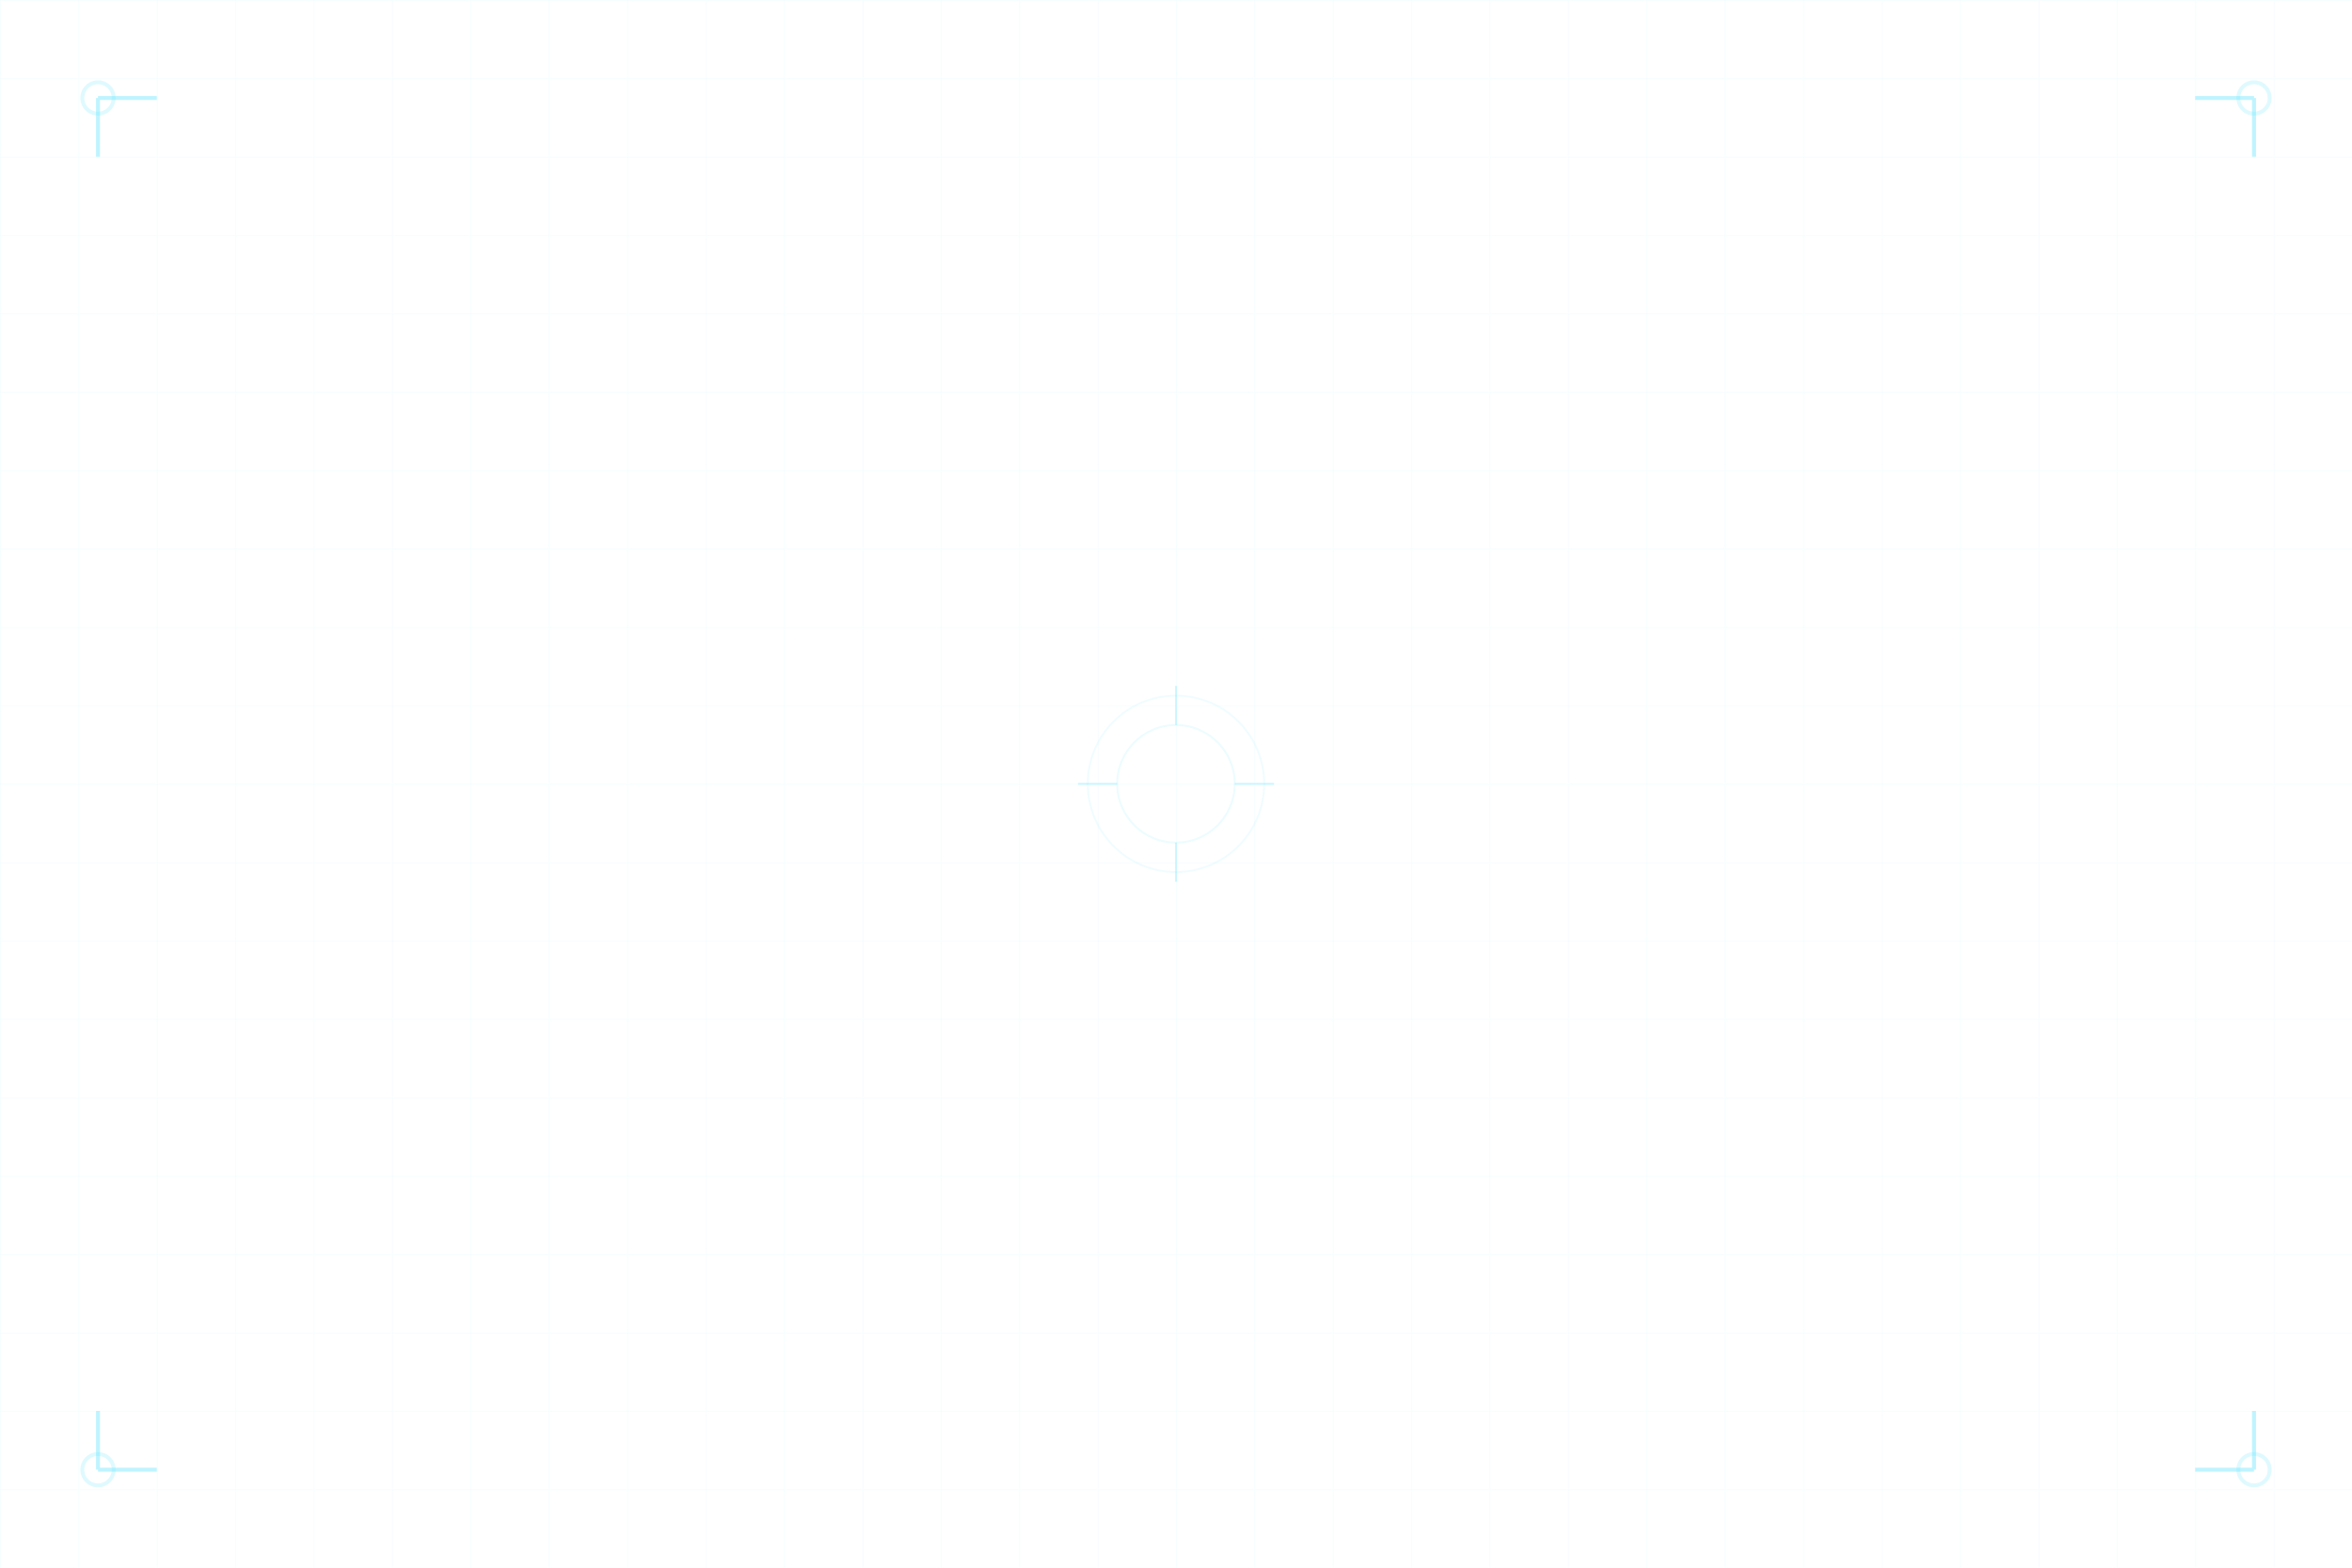
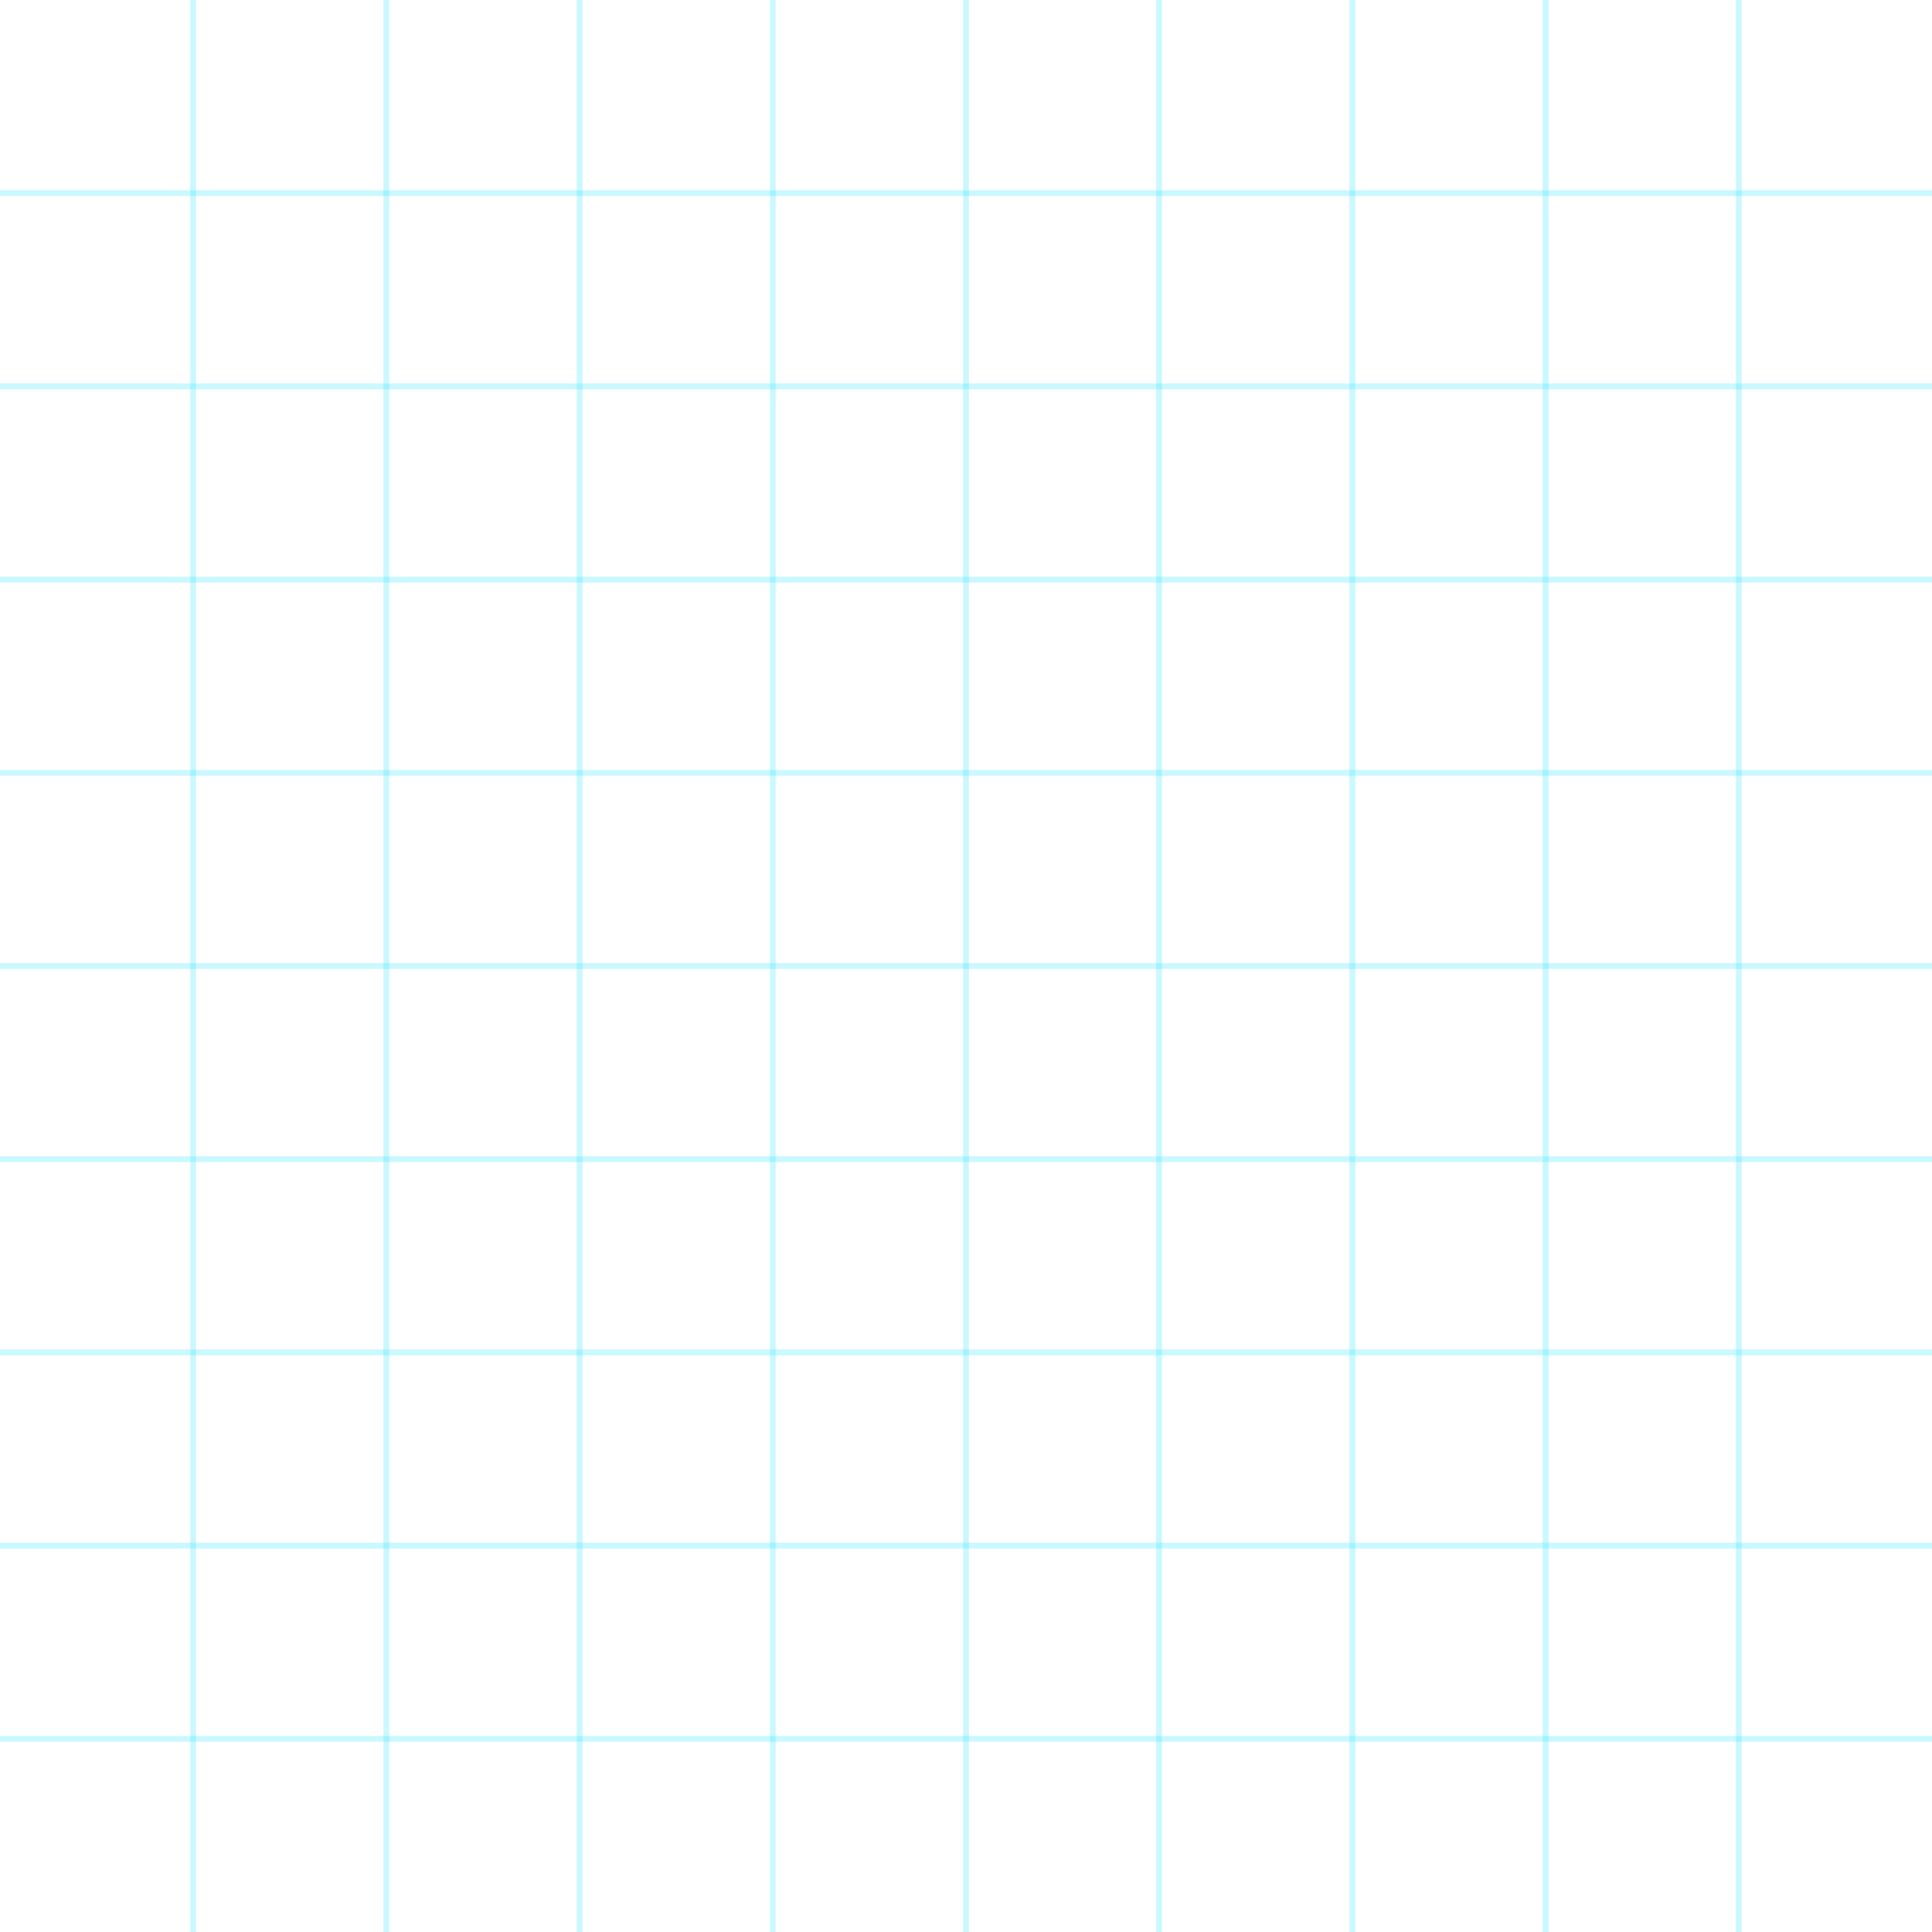
- <svg xmlns="http://www.w3.org/2000/svg" viewBox="0 0 1200 800" aria-hidden="true">
-   <defs>
-     <pattern id="grid" width="40" height="40" patternUnits="userSpaceOnUse">
-       <path d="M 40 0 L 0 0 0 40" fill="none" stroke="rgba(96,229,255,0.15)" stroke-width="0.5" />
-     </pattern>
-     <linearGradient id="fade" x1="0%" y1="0%" x2="100%" y2="100%">
-       <stop offset="0%" style="stop-color:rgba(96,229,255,0.3);stop-opacity:1" />
-       <stop offset="100%" style="stop-color:rgba(96,229,255,0.05);stop-opacity:1" />
-     </linearGradient>
-   </defs>
-   <rect width="1200" height="800" fill="url(#grid)" opacity="0.6" />
-   <g stroke="rgba(96,229,255,0.4)" stroke-width="2" fill="none">
-     <path d="M 50 50 L 80 50 M 50 50 L 50 80" />
-     <circle cx="50" cy="50" r="8" opacity="0.5" />
-     <path d="M 1150 50 L 1120 50 M 1150 50 L 1150 80" />
-     <circle cx="1150" cy="50" r="8" opacity="0.5" />
-     <path d="M 50 750 L 80 750 M 50 750 L 50 720" />
-     <circle cx="50" cy="750" r="8" opacity="0.5" />
-     <path d="M 1150 750 L 1120 750 M 1150 750 L 1150 720" />
-     <circle cx="1150" cy="750" r="8" opacity="0.5" />
-   </g>
-   <line x1="0" y1="400" x2="1200" y2="400" stroke="url(#fade)" stroke-width="1" opacity="0.7">
-     <animate attributeName="y1" values="0;800;0" dur="8s" repeatCount="indefinite" />
-     <animate attributeName="y2" values="0;800;0" dur="8s" repeatCount="indefinite" />
-   </line>
-   <g stroke="rgba(96,229,255,0.3)" stroke-width="1" fill="none">
-     <circle cx="600" cy="400" r="30" opacity="0.4" />
-     <circle cx="600" cy="400" r="45" opacity="0.3" />
-     <path d="M 600 350 L 600 370 M 600 430 L 600 450 M 550 400 L 570 400 M 630 400 L 650 400" />
+ <svg xmlns="http://www.w3.org/2000/svg" viewBox="0 0 100 100" aria-hidden="true">
+   <g stroke="#2EE6FF" stroke-opacity=".25" stroke-width=".3">
+     <g id="grid">
+       <g id="h">
+         <line x1="0" y1="10" x2="100" y2="10" />
+         <line x1="0" y1="20" x2="100" y2="20" />
+         <line x1="0" y1="30" x2="100" y2="30" />
+         <line x1="0" y1="40" x2="100" y2="40" />
+         <line x1="0" y1="50" x2="100" y2="50" />
+         <line x1="0" y1="60" x2="100" y2="60" />
+         <line x1="0" y1="70" x2="100" y2="70" />
+         <line x1="0" y1="80" x2="100" y2="80" />
+         <line x1="0" y1="90" x2="100" y2="90" />
+       </g>
+       <g id="v">
+         <line x1="10" y1="0" x2="10" y2="100" />
+         <line x1="20" y1="0" x2="20" y2="100" />
+         <line x1="30" y1="0" x2="30" y2="100" />
+         <line x1="40" y1="0" x2="40" y2="100" />
+         <line x1="50" y1="0" x2="50" y2="100" />
+         <line x1="60" y1="0" x2="60" y2="100" />
+         <line x1="70" y1="0" x2="70" y2="100" />
+         <line x1="80" y1="0" x2="80" y2="100" />
+         <line x1="90" y1="0" x2="90" y2="100" />
+       </g>
+     </g>
  </g>
</svg>
